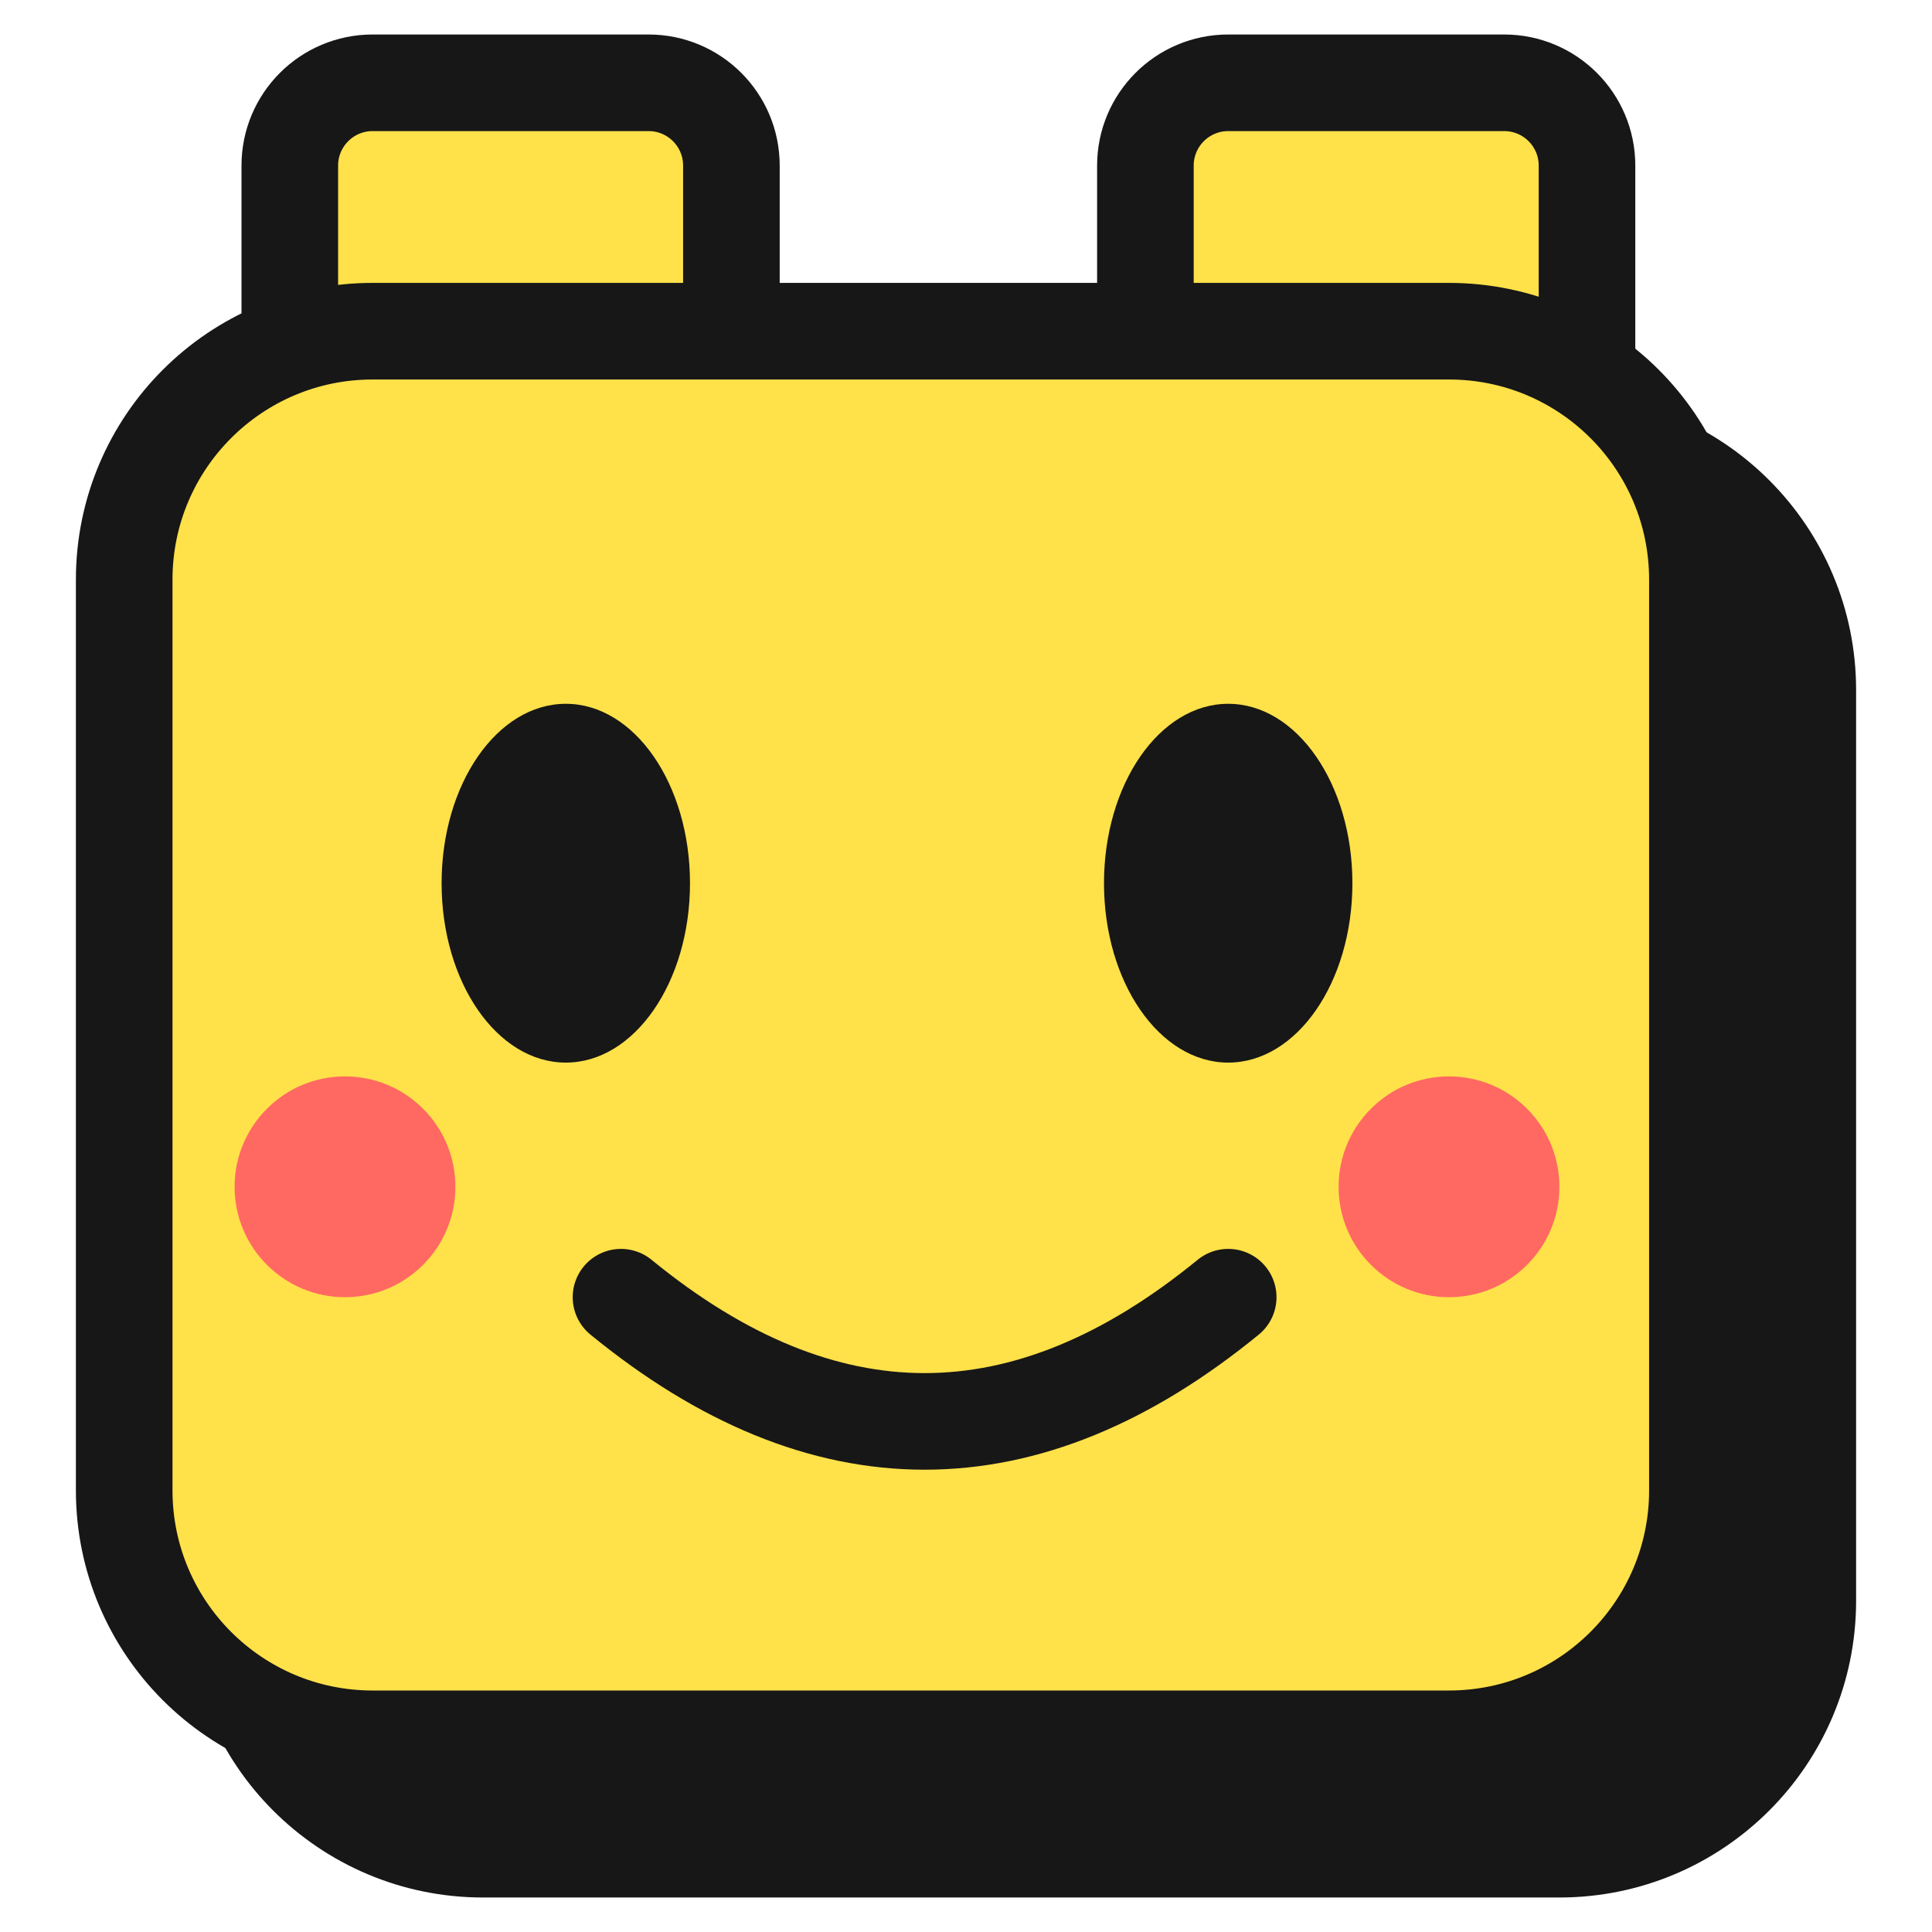
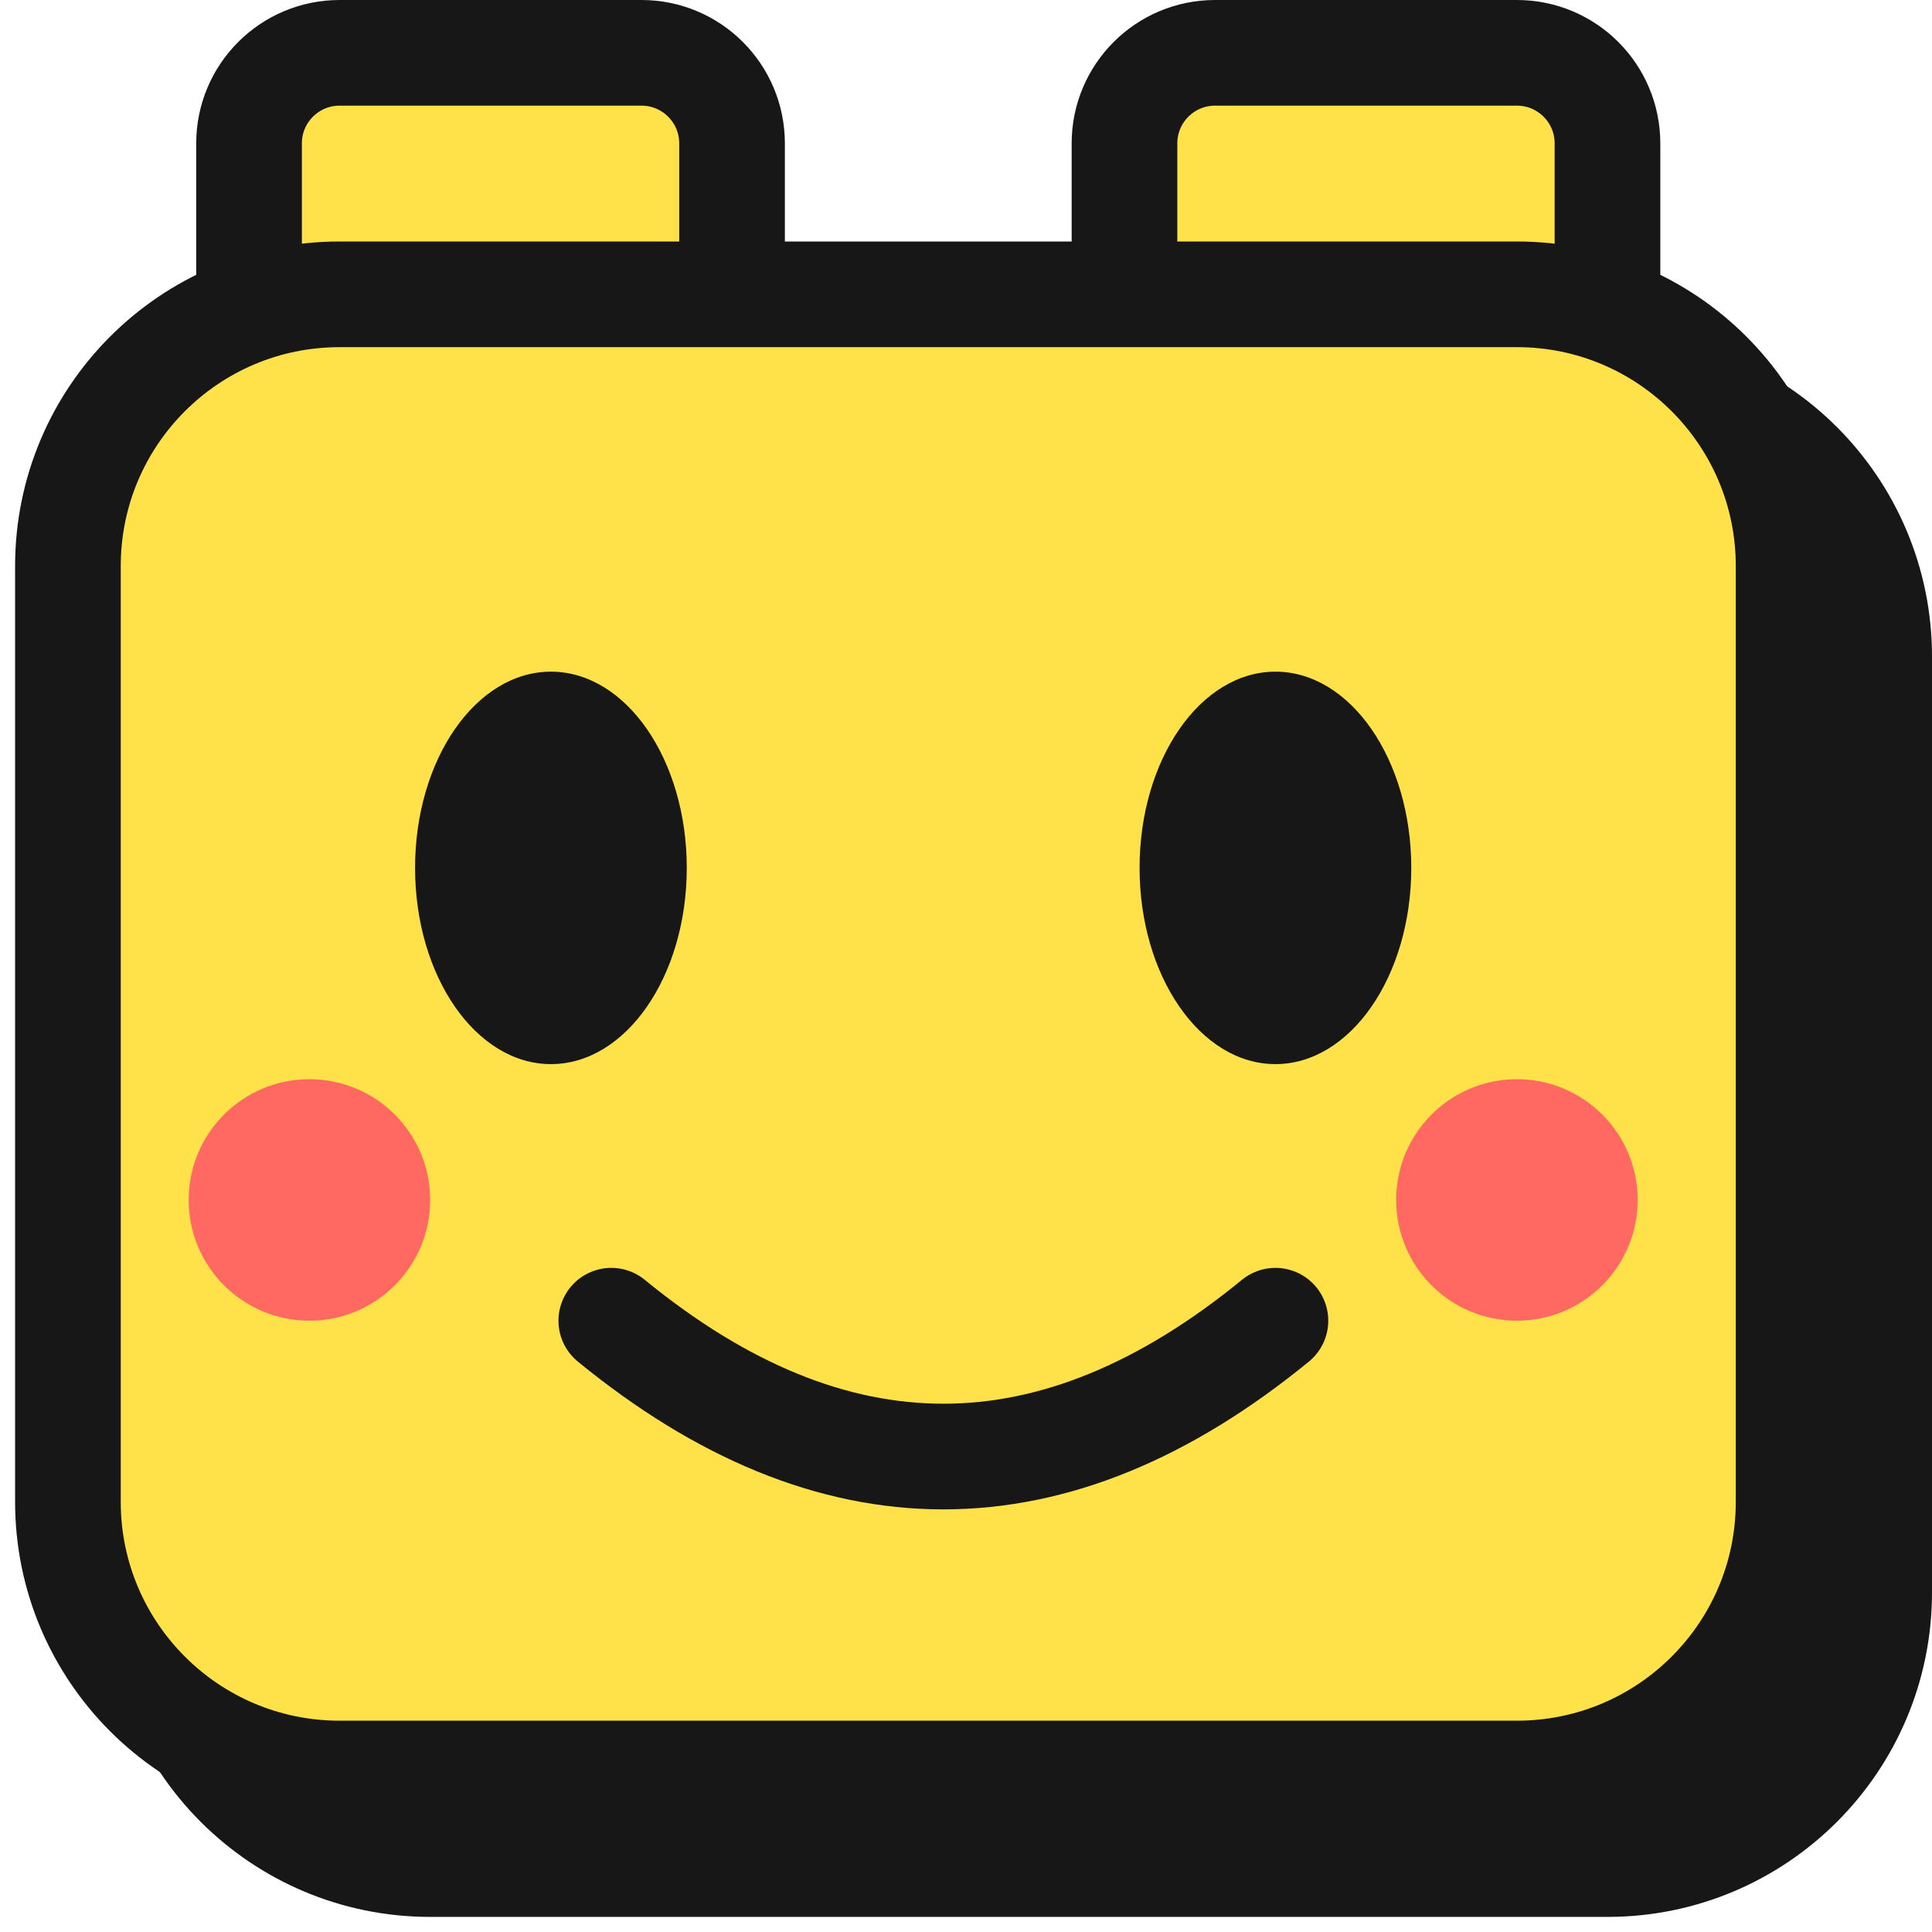
- <svg xmlns="http://www.w3.org/2000/svg" viewBox="24.5 11 70 70">
+ <svg xmlns="http://www.w3.org/2000/svg" viewBox="26.75 13.25 64 64">
  <g stroke="#171717" stroke-width="3.5" stroke-linejoin="round">
-     <rect x="35" y="14" width="16" height="13" rx="3" fill="#ffe14a" />
-     <rect x="66" y="14" width="16" height="13" rx="3" fill="#ffe14a" />
-     <rect x="33" y="27" width="57" height="51" rx="9" fill="#171717" />
-     <rect x="29" y="23" width="57" height="51" rx="9" fill="#ffe14a" />
-     <path d="M47 58Q58 67 69 58" fill="none" stroke-linecap="round" />
+     <rect x="35" y="15" width="16" height="11" rx="3" fill="#ffe14a" />
+     <rect x="64" y="15" width="16" height="11" rx="3" fill="#ffe14a" />
+     <rect x="32" y="26" width="57" height="49" rx="9" fill="#171717" />
+     <rect x="29" y="23" width="57" height="49" rx="9" fill="#ffe14a" />
+     <path d="M47 57Q58 66 69 57" fill="none" stroke-linecap="round" />
  </g>
-   <ellipse cx="45" cy="43" rx="4.5" ry="6.5" fill="#171717" />
-   <ellipse cx="69" cy="43" rx="4.5" ry="6.5" fill="#171717" />
-   <circle cx="37" cy="54" r="4" fill="#ff6962" />
-   <circle cx="77" cy="54" r="4" fill="#ff6962" />
+   <ellipse cx="45" cy="42" rx="4.5" ry="6.5" fill="#171717" />
+   <ellipse cx="69" cy="42" rx="4.5" ry="6.5" fill="#171717" />
+   <circle cx="37" cy="53" r="4" fill="#ff6962" />
+   <circle cx="77" cy="53" r="4" fill="#ff6962" />
</svg>
